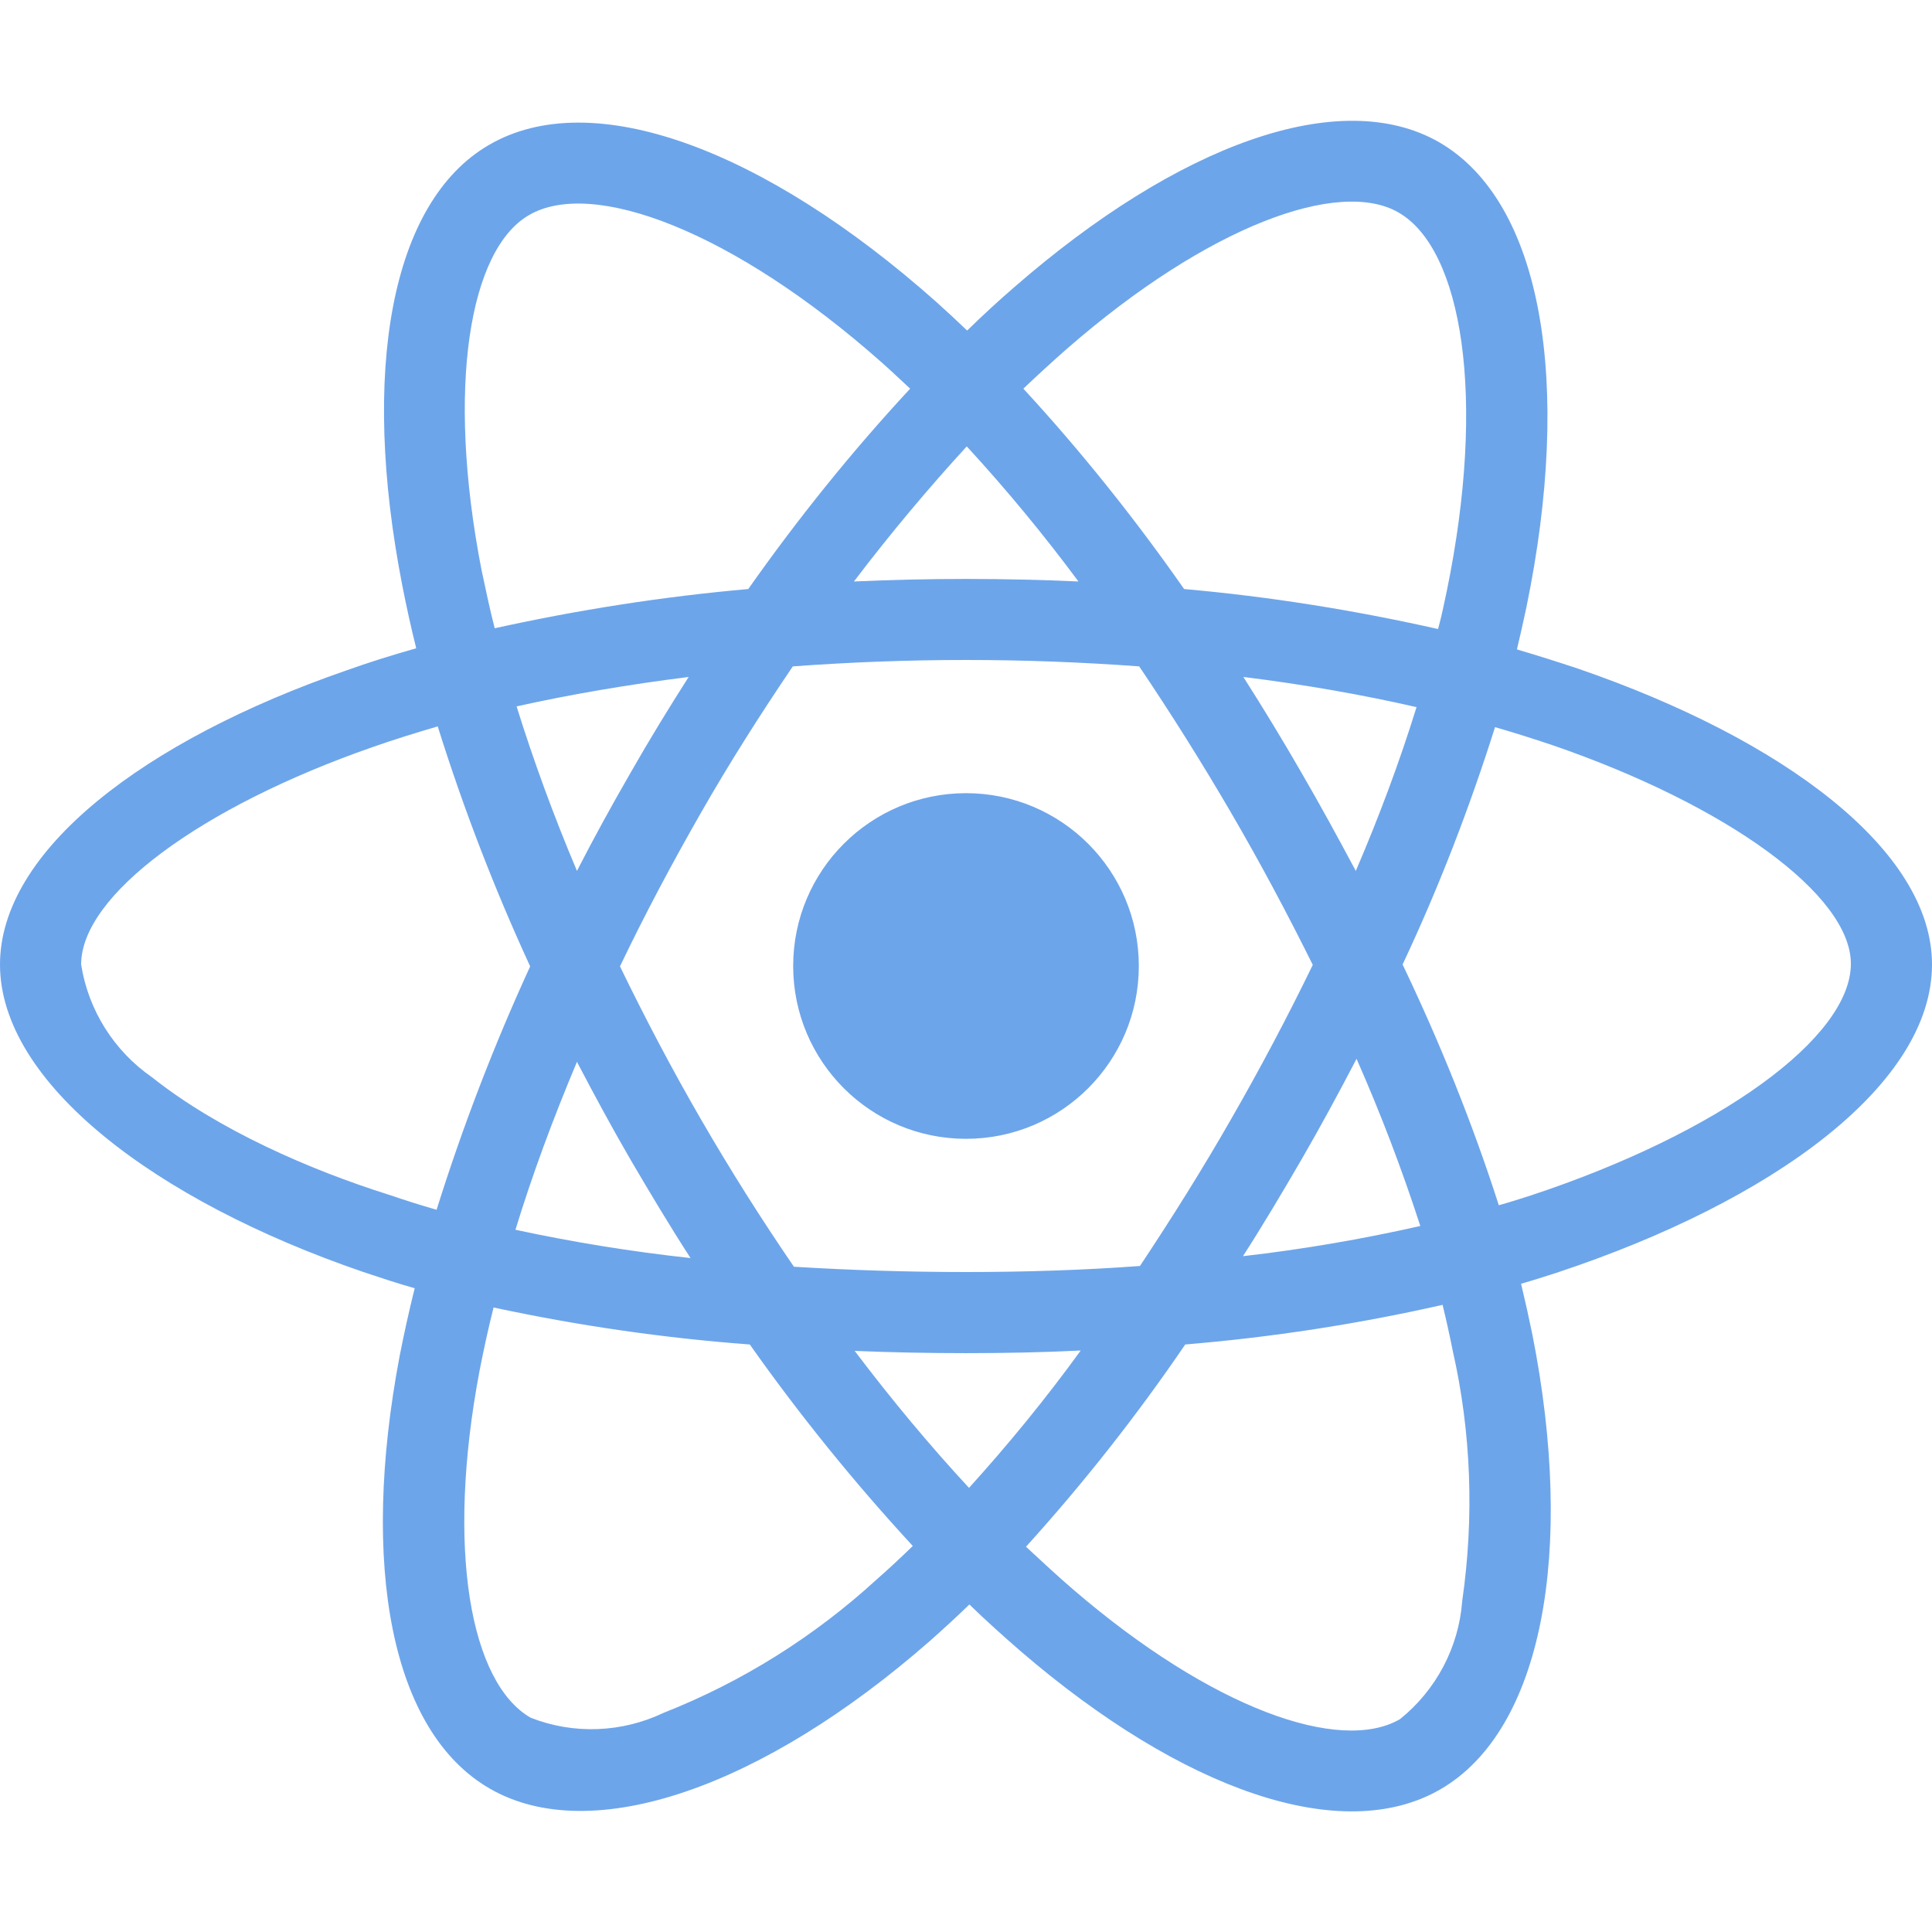
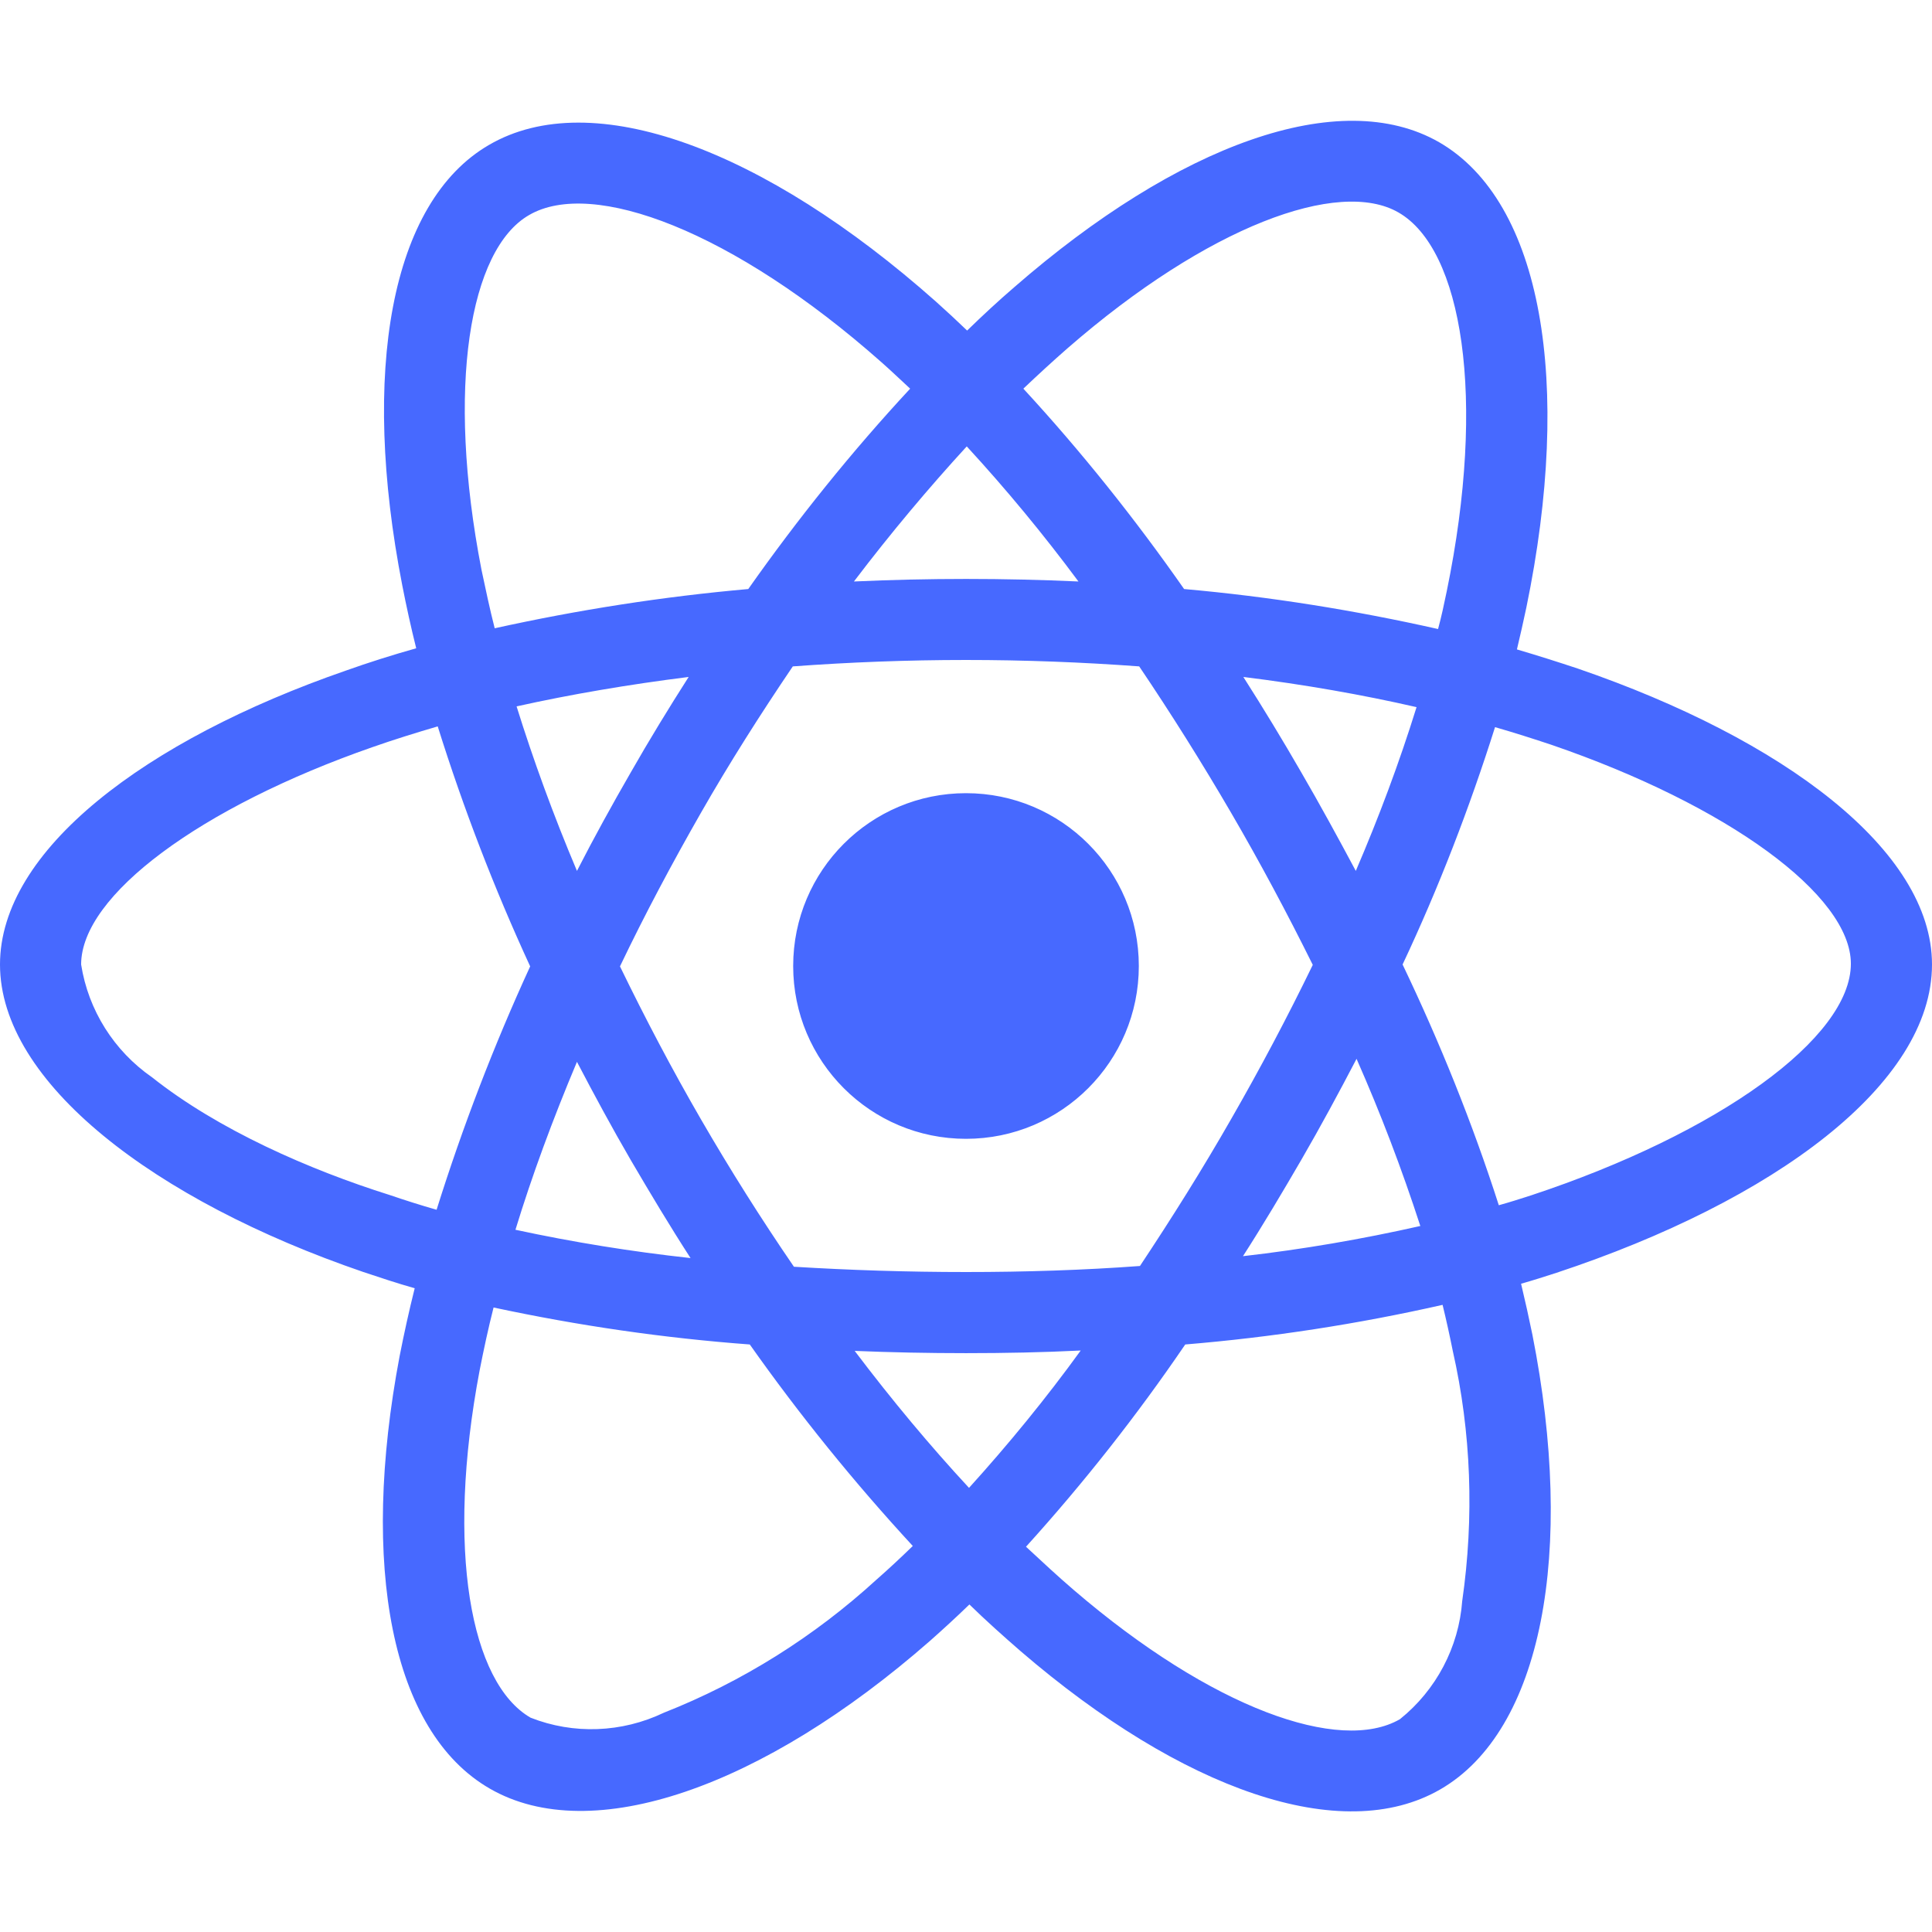
<svg xmlns="http://www.w3.org/2000/svg" width="60" height="60" aria-hidden="true" focusable="false" data-prefix="fab" data-icon="react" class="svg-inline--fa fa-react fa-w-16" role="img" viewBox="0 0 512 512">
-   <path fill="#6DA5EA" d="M418.2 177.2c-5.4-1.8-10.8-3.5-16.2-5.1.9-3.7 1.7-7.4 2.5-11.1 12.3-59.6 4.2-107.5-23.1-123.3-26.3-15.1-69.2.6-112.6 38.4-4.3 3.7-8.5 7.6-12.5 11.5-2.7-2.6-5.5-5.2-8.3-7.7-45.5-40.4-91.1-57.4-118.4-41.5-26.2 15.2-34 60.3-23 116.7 1.1 5.6 2.3 11.1 3.7 16.7-6.4 1.8-12.7 3.8-18.6 5.9C38.3 196.2 0 225.4 0 255.6c0 31.2 40.8 62.5 96.3 81.5 4.5 1.5 9 3 13.6 4.3-1.5 6-2.8 11.9-4 18-10.5 55.5-2.3 99.5 23.9 114.6 27 15.6 72.4-.4 116.6-39.1 3.5-3.1 7-6.3 10.5-9.7 4.4 4.3 9 8.4 13.6 12.4 42.8 36.8 85.1 51.7 111.2 36.6 27-15.6 35.8-62.9 24.4-120.5-.9-4.4-1.9-8.9-3-13.5 3.2-.9 6.3-1.9 9.4-2.9 57.7-19.1 99.5-50 99.5-81.7 0-30.3-39.4-59.7-93.8-78.4zM282.9 92.3c37.2-32.4 71.9-45.1 87.7-36 16.9 9.7 23.4 48.9 12.8 100.4-.7 3.4-1.4 6.7-2.3 10-22.2-5-44.7-8.6-67.3-10.6-13-18.6-27.2-36.4-42.6-53.1 3.9-3.7 7.7-7.2 11.7-10.7zM167.2 307.5c5.1 8.7 10.3 17.4 15.8 25.9-15.6-1.7-31.1-4.2-46.4-7.5 4.4-14.4 9.9-29.3 16.3-44.5 4.6 8.8 9.3 17.5 14.3 26.1zm-30.3-120.3c14.4-3.2 29.7-5.8 45.6-7.8-5.3 8.3-10.5 16.8-15.4 25.4-4.9 8.5-9.7 17.2-14.2 26-6.3-14.9-11.6-29.5-16-43.6zm27.4 68.9c6.6-13.8 13.8-27.3 21.4-40.6s15.8-26.2 24.4-38.9c15-1.1 30.3-1.7 45.9-1.7s31 .6 45.9 1.7c8.5 12.6 16.6 25.5 24.3 38.7s14.9 26.7 21.7 40.4c-6.7 13.8-13.9 27.4-21.6 40.8-7.6 13.3-15.7 26.2-24.2 39-14.9 1.1-30.4 1.6-46.1 1.6s-30.9-.5-45.6-1.4c-8.7-12.7-16.9-25.7-24.6-39s-14.8-26.8-21.5-40.6zm180.6 51.2c5.1-8.8 9.9-17.7 14.6-26.7 6.4 14.5 12 29.2 16.9 44.3-15.5 3.5-31.2 6.2-47 8 5.4-8.4 10.5-17 15.5-25.6zm14.4-76.5c-4.7-8.8-9.5-17.6-14.5-26.2-4.9-8.5-10-16.9-15.3-25.2 16.1 2 31.5 4.7 45.9 8-4.6 14.8-10 29.2-16.1 43.4zM256.2 118.3c10.5 11.4 20.4 23.4 29.6 35.8-19.8-.9-39.7-.9-59.5 0 9.8-12.9 19.9-24.9 29.9-35.8zM140.2 57c16.8-9.8 54.1 4.2 93.4 39 2.5 2.2 5 4.6 7.6 7-15.5 16.7-29.8 34.5-42.9 53.1-22.6 2-45 5.5-67.2 10.4-1.3-5.1-2.4-10.3-3.5-15.5-9.4-48.4-3.2-84.9 12.6-94zm-24.5 263.6c-4.2-1.2-8.3-2.5-12.4-3.9-21.3-6.7-45.5-17.3-63-31.2-10.1-7-16.9-17.8-18.8-29.9 0-18.3 31.6-41.7 77.2-57.6 5.7-2 11.5-3.8 17.3-5.5 6.8 21.7 15 43 24.5 63.6-9.6 20.9-17.9 42.5-24.8 64.5zm116.6 98c-16.5 15.1-35.6 27.1-56.4 35.3-11.1 5.3-23.9 5.8-35.3 1.3-15.9-9.2-22.5-44.5-13.5-92 1.1-5.6 2.3-11.2 3.7-16.7 22.4 4.8 45 8.1 67.9 9.8 13.2 18.7 27.7 36.6 43.2 53.4-3.2 3.1-6.4 6.1-9.6 8.9zm24.5-24.3c-10.2-11-20.4-23.2-30.3-36.3 9.6.4 19.5.6 29.5.6 10.3 0 20.4-.2 30.4-.7-9.2 12.7-19.1 24.8-29.6 36.4zm130.7 30c-.9 12.2-6.9 23.6-16.5 31.3-15.9 9.2-49.8-2.8-86.4-34.2-4.2-3.6-8.4-7.5-12.7-11.5 15.3-16.9 29.4-34.8 42.2-53.6 22.9-1.9 45.7-5.4 68.2-10.5 1 4.1 1.9 8.2 2.7 12.2 4.9 21.6 5.7 44.1 2.5 66.3zm18.2-107.5c-2.8.9-5.6 1.8-8.5 2.6-7-21.8-15.6-43.1-25.5-63.8 9.6-20.4 17.7-41.4 24.5-62.9 5.2 1.5 10.2 3.1 15 4.7 46.6 16 79.3 39.8 79.3 58 0 19.6-34.9 44.9-84.8 61.4zm-149.7-15c25.3 0 45.8-20.5 45.8-45.8s-20.5-45.8-45.8-45.8c-25.3 0-45.8 20.5-45.8 45.8s20.5 45.8 45.8 45.8z" />
+   <path fill="#4769ff" d="M418.2 177.2c-5.4-1.8-10.8-3.5-16.2-5.1.9-3.7 1.7-7.4 2.5-11.1 12.3-59.6 4.2-107.5-23.1-123.3-26.3-15.1-69.2.6-112.6 38.4-4.3 3.7-8.5 7.6-12.5 11.5-2.7-2.6-5.5-5.2-8.3-7.7-45.5-40.4-91.1-57.4-118.4-41.5-26.2 15.2-34 60.3-23 116.7 1.1 5.6 2.3 11.1 3.7 16.7-6.4 1.8-12.7 3.8-18.6 5.9C38.3 196.2 0 225.4 0 255.6c0 31.2 40.8 62.5 96.3 81.5 4.5 1.5 9 3 13.6 4.3-1.5 6-2.8 11.9-4 18-10.5 55.5-2.3 99.5 23.9 114.6 27 15.6 72.4-.4 116.6-39.1 3.5-3.1 7-6.3 10.5-9.7 4.4 4.3 9 8.4 13.6 12.4 42.8 36.8 85.1 51.7 111.2 36.6 27-15.6 35.8-62.9 24.4-120.5-.9-4.4-1.9-8.9-3-13.5 3.2-.9 6.3-1.9 9.4-2.9 57.7-19.1 99.5-50 99.5-81.7 0-30.3-39.4-59.7-93.8-78.4zM282.9 92.3c37.2-32.4 71.9-45.1 87.7-36 16.9 9.7 23.4 48.9 12.8 100.4-.7 3.4-1.4 6.7-2.3 10-22.2-5-44.7-8.6-67.3-10.6-13-18.6-27.2-36.4-42.6-53.1 3.9-3.7 7.7-7.2 11.7-10.7zM167.2 307.5c5.1 8.7 10.3 17.4 15.8 25.9-15.6-1.7-31.1-4.2-46.4-7.5 4.4-14.4 9.9-29.3 16.3-44.5 4.6 8.8 9.3 17.5 14.3 26.1zm-30.3-120.3c14.4-3.2 29.7-5.8 45.6-7.8-5.3 8.3-10.5 16.8-15.4 25.4-4.9 8.5-9.7 17.2-14.2 26-6.3-14.9-11.6-29.5-16-43.6zm27.4 68.9c6.6-13.8 13.8-27.3 21.4-40.6s15.8-26.2 24.4-38.9c15-1.1 30.3-1.7 45.9-1.7s31 .6 45.9 1.7c8.5 12.6 16.6 25.5 24.3 38.7s14.9 26.7 21.7 40.4c-6.7 13.8-13.9 27.4-21.6 40.8-7.6 13.3-15.7 26.2-24.2 39-14.9 1.1-30.4 1.6-46.1 1.6s-30.9-.5-45.6-1.4c-8.7-12.7-16.9-25.7-24.6-39s-14.8-26.8-21.5-40.6zm180.6 51.2c5.1-8.8 9.9-17.7 14.6-26.7 6.4 14.5 12 29.2 16.9 44.3-15.5 3.5-31.2 6.2-47 8 5.4-8.4 10.5-17 15.5-25.6zm14.4-76.5c-4.7-8.8-9.5-17.6-14.5-26.2-4.9-8.5-10-16.9-15.3-25.2 16.1 2 31.5 4.7 45.9 8-4.6 14.8-10 29.2-16.1 43.4zM256.2 118.3c10.5 11.4 20.4 23.4 29.6 35.8-19.8-.9-39.7-.9-59.5 0 9.8-12.9 19.9-24.9 29.9-35.8zM140.2 57c16.8-9.8 54.1 4.2 93.4 39 2.5 2.2 5 4.6 7.6 7-15.5 16.7-29.8 34.5-42.9 53.1-22.6 2-45 5.5-67.2 10.4-1.3-5.1-2.4-10.3-3.5-15.5-9.4-48.4-3.2-84.9 12.6-94zm-24.5 263.6c-4.2-1.2-8.3-2.5-12.4-3.9-21.3-6.7-45.5-17.3-63-31.2-10.1-7-16.9-17.8-18.8-29.9 0-18.3 31.6-41.7 77.2-57.6 5.7-2 11.5-3.8 17.3-5.5 6.8 21.7 15 43 24.5 63.6-9.6 20.9-17.9 42.5-24.8 64.5zm116.6 98c-16.5 15.1-35.6 27.1-56.4 35.3-11.1 5.3-23.9 5.8-35.3 1.3-15.9-9.2-22.5-44.5-13.5-92 1.1-5.6 2.3-11.2 3.7-16.7 22.4 4.8 45 8.1 67.9 9.8 13.2 18.7 27.7 36.6 43.2 53.4-3.2 3.1-6.4 6.1-9.6 8.9zm24.5-24.3c-10.2-11-20.4-23.2-30.3-36.3 9.6.4 19.5.6 29.5.6 10.3 0 20.4-.2 30.4-.7-9.2 12.7-19.1 24.8-29.6 36.4zm130.7 30c-.9 12.2-6.9 23.6-16.5 31.3-15.9 9.2-49.8-2.8-86.4-34.2-4.2-3.6-8.4-7.5-12.7-11.5 15.3-16.9 29.4-34.8 42.2-53.6 22.9-1.9 45.7-5.4 68.2-10.5 1 4.1 1.9 8.2 2.7 12.2 4.9 21.6 5.7 44.1 2.5 66.3zm18.2-107.5c-2.8.9-5.6 1.8-8.5 2.6-7-21.8-15.6-43.1-25.5-63.8 9.6-20.4 17.7-41.4 24.5-62.9 5.2 1.5 10.2 3.1 15 4.7 46.6 16 79.3 39.8 79.3 58 0 19.6-34.9 44.9-84.8 61.4zm-149.7-15c25.3 0 45.8-20.5 45.8-45.8s-20.5-45.8-45.8-45.8c-25.3 0-45.8 20.5-45.8 45.8s20.5 45.8 45.8 45.8z" />
</svg>
